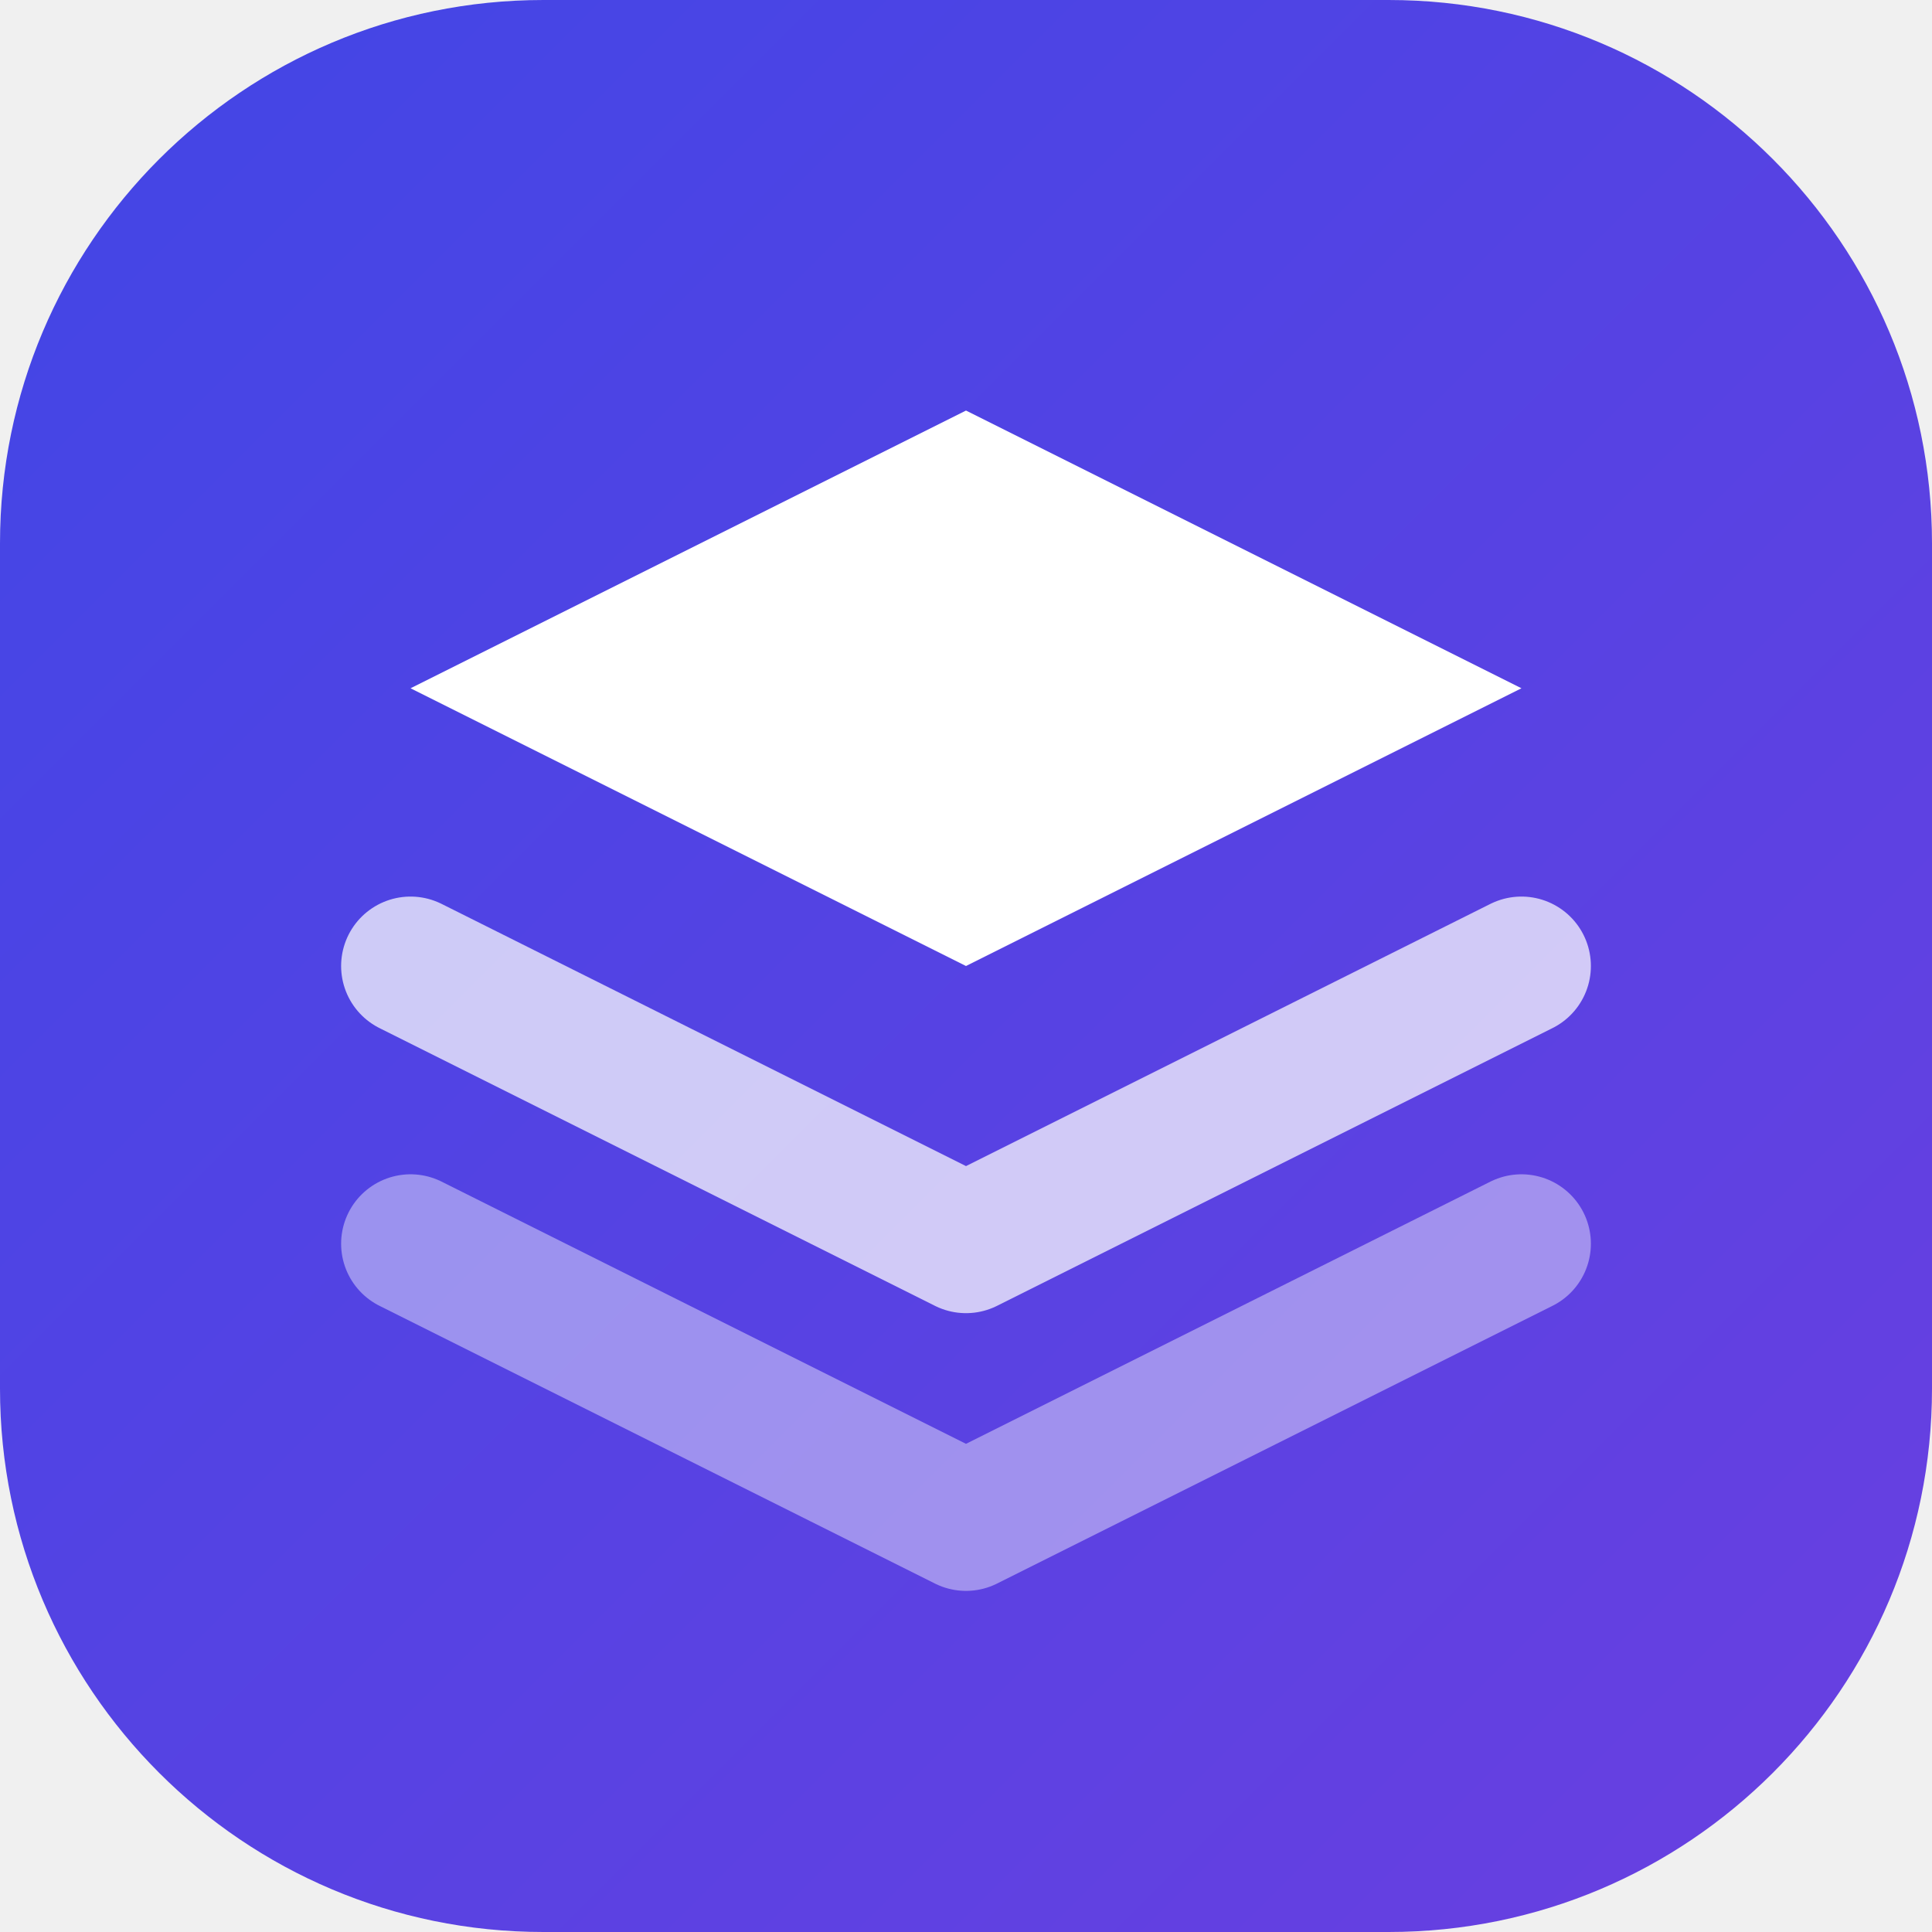
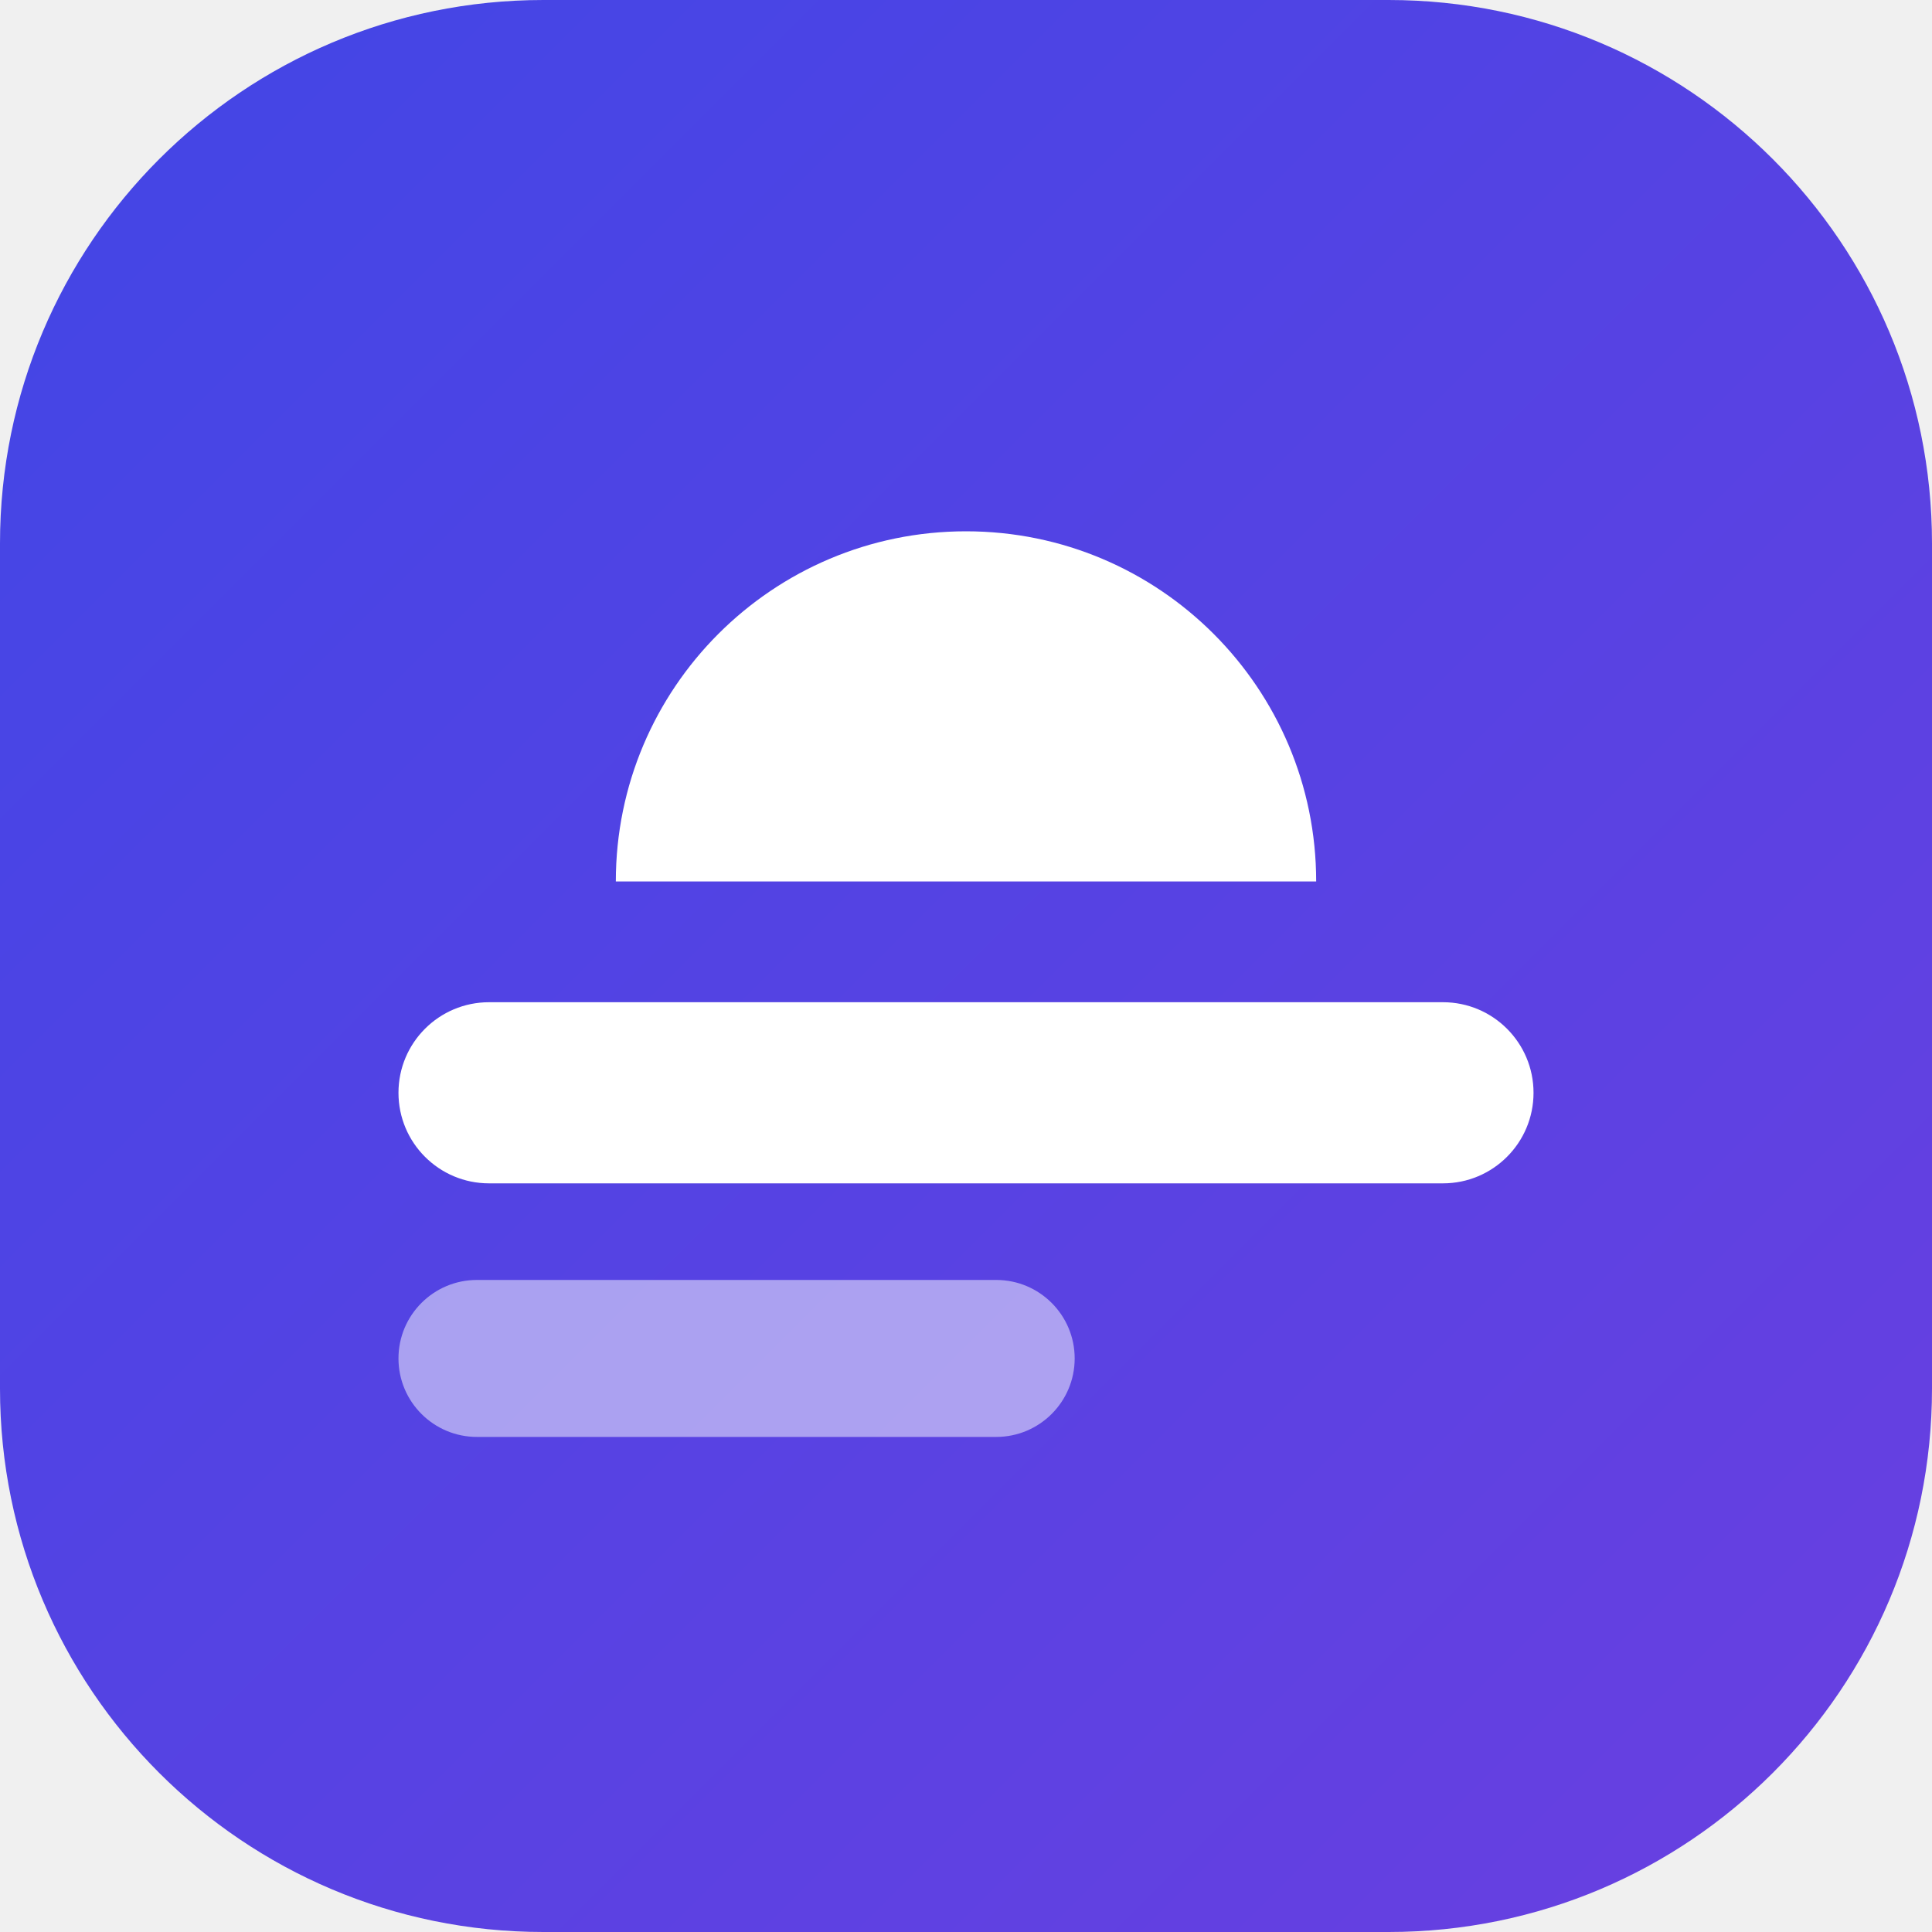
<svg xmlns="http://www.w3.org/2000/svg" viewBox="0 0 32 32">
  <defs>
    <linearGradient id="g" x1="0" y1="0" x2="1" y2="1">
      <stop offset="0" stop-color="#4146e6" />
      <stop offset="1" stop-color="#6a3fe0" />
    </linearGradient>
  </defs>
  <rect width="32" height="32" rx="9" fill="url(#g)" />
-   <path d="M16 6.8 25.2 11.4 16 16 6.8 11.4Z" fill="#fff" />
-   <g fill="none" stroke="#fff" stroke-width="2.3" stroke-linecap="round" stroke-linejoin="round">
-     <path d="M6.8 16 16 20.6 25.2 16" opacity=".72" />
-     <path d="M6.8 20.6 16 25.2 25.2 20.6" opacity=".42" />
+   <g fill="#fff">
+     <path d="M10.2 14.6a5.8 5.8 0 0 1 11.6 0Z" />
+     <rect x="6.6" y="16.6" width="18.8" height="3" rx="1.5" />
+     <rect x="6.6" y="21.2" width="11.2" height="2.6" rx="1.3" opacity=".5" />
  </g>
</svg>
